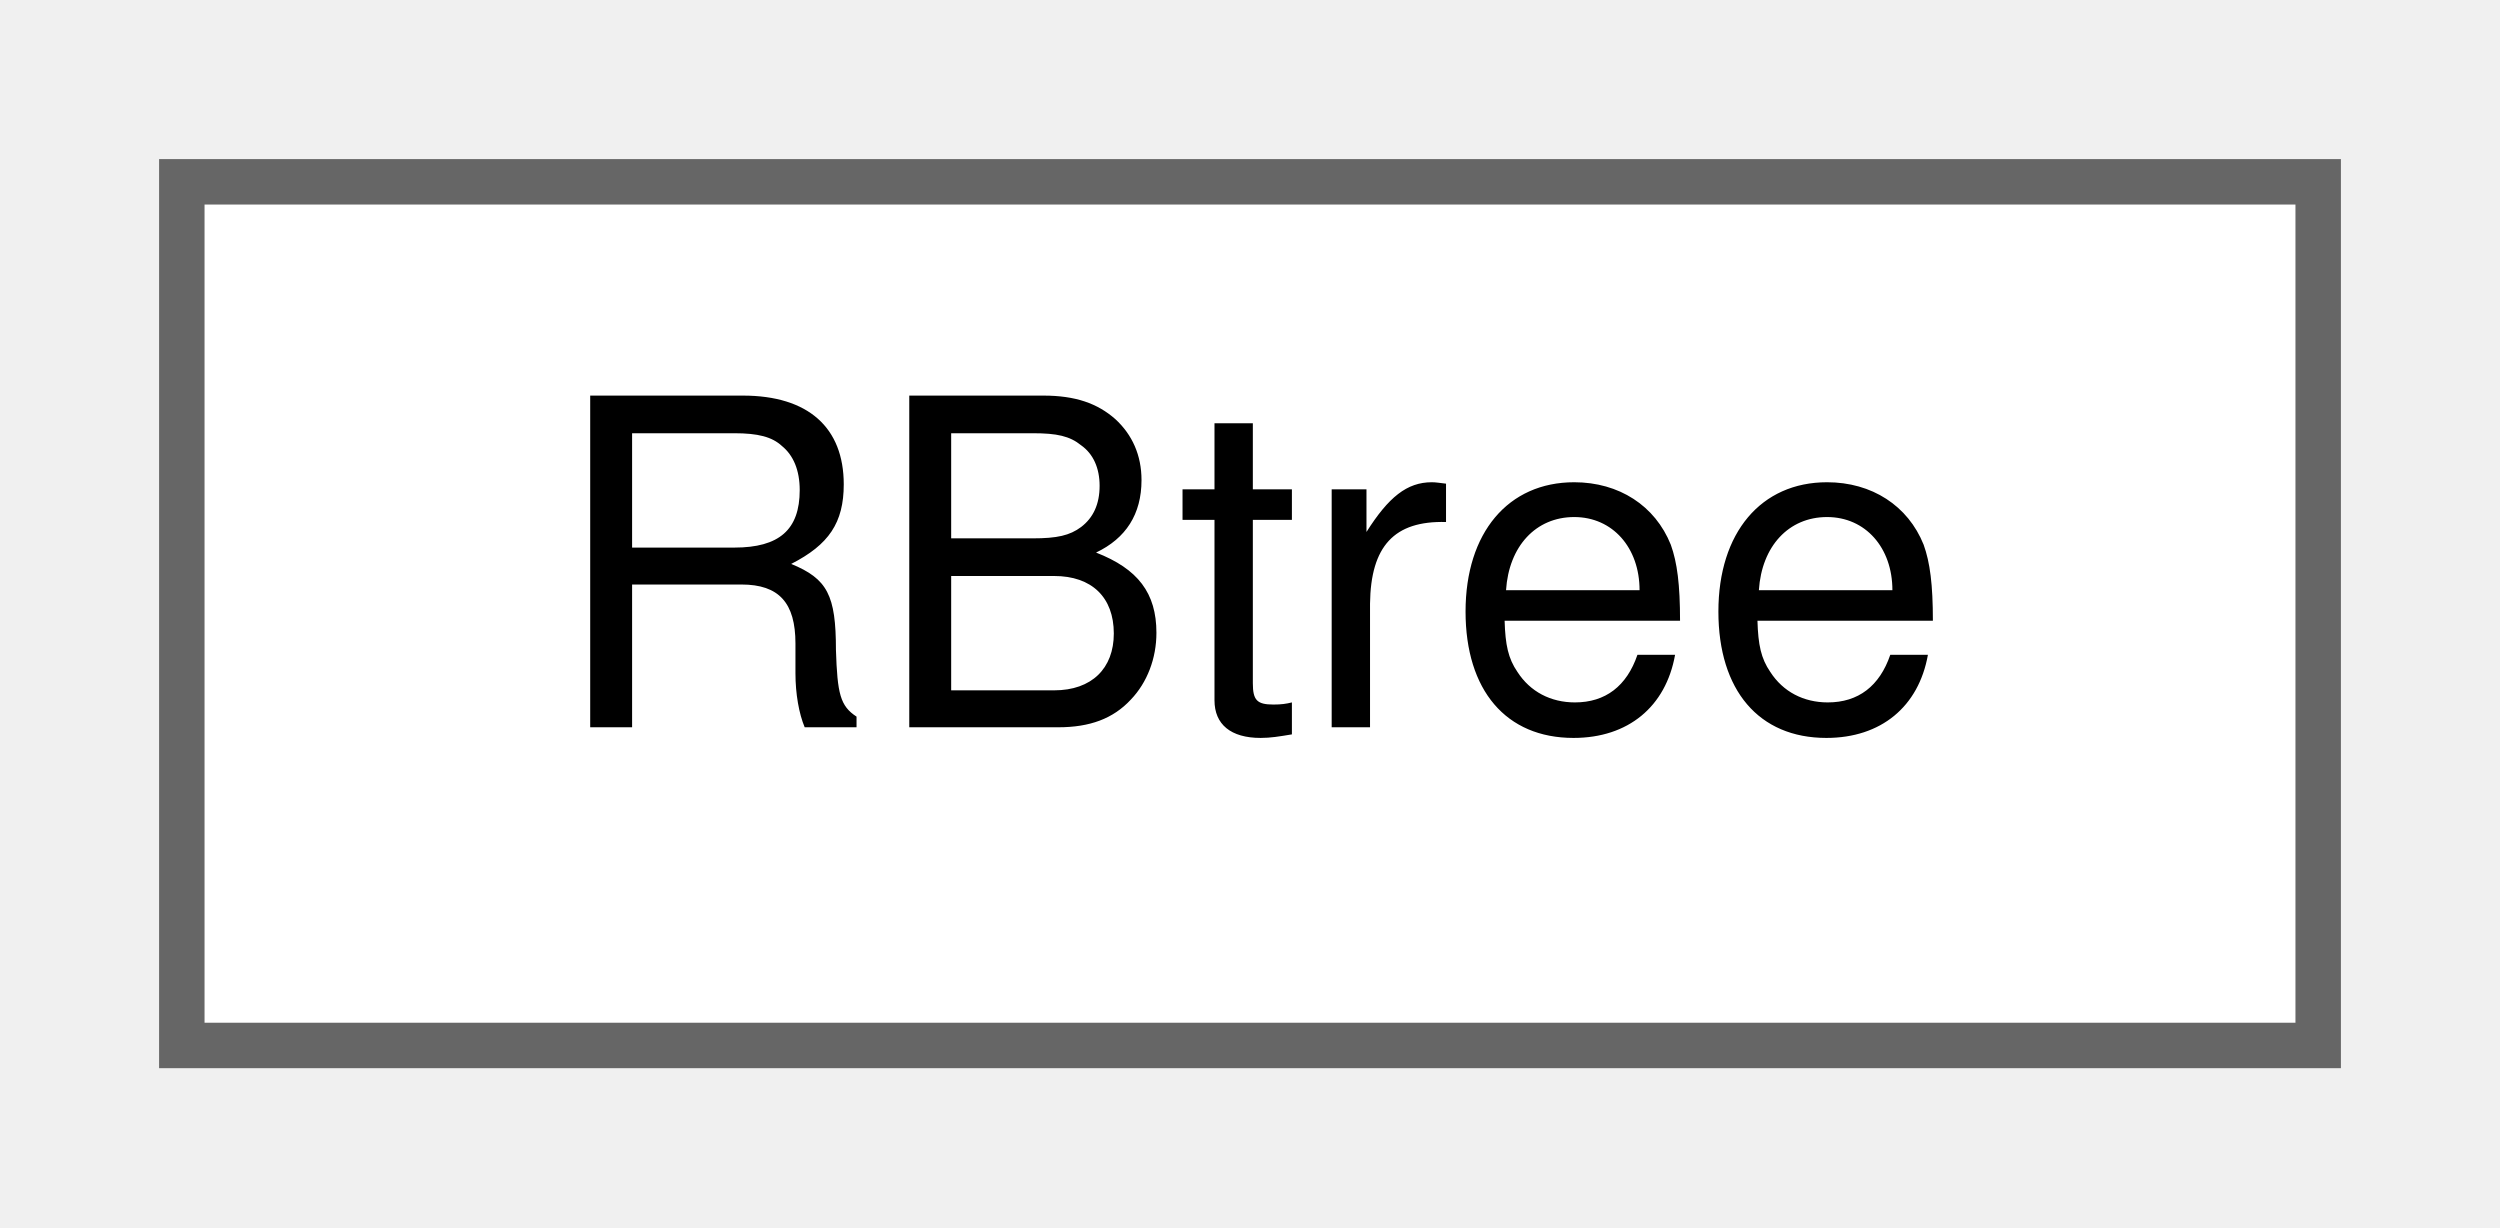
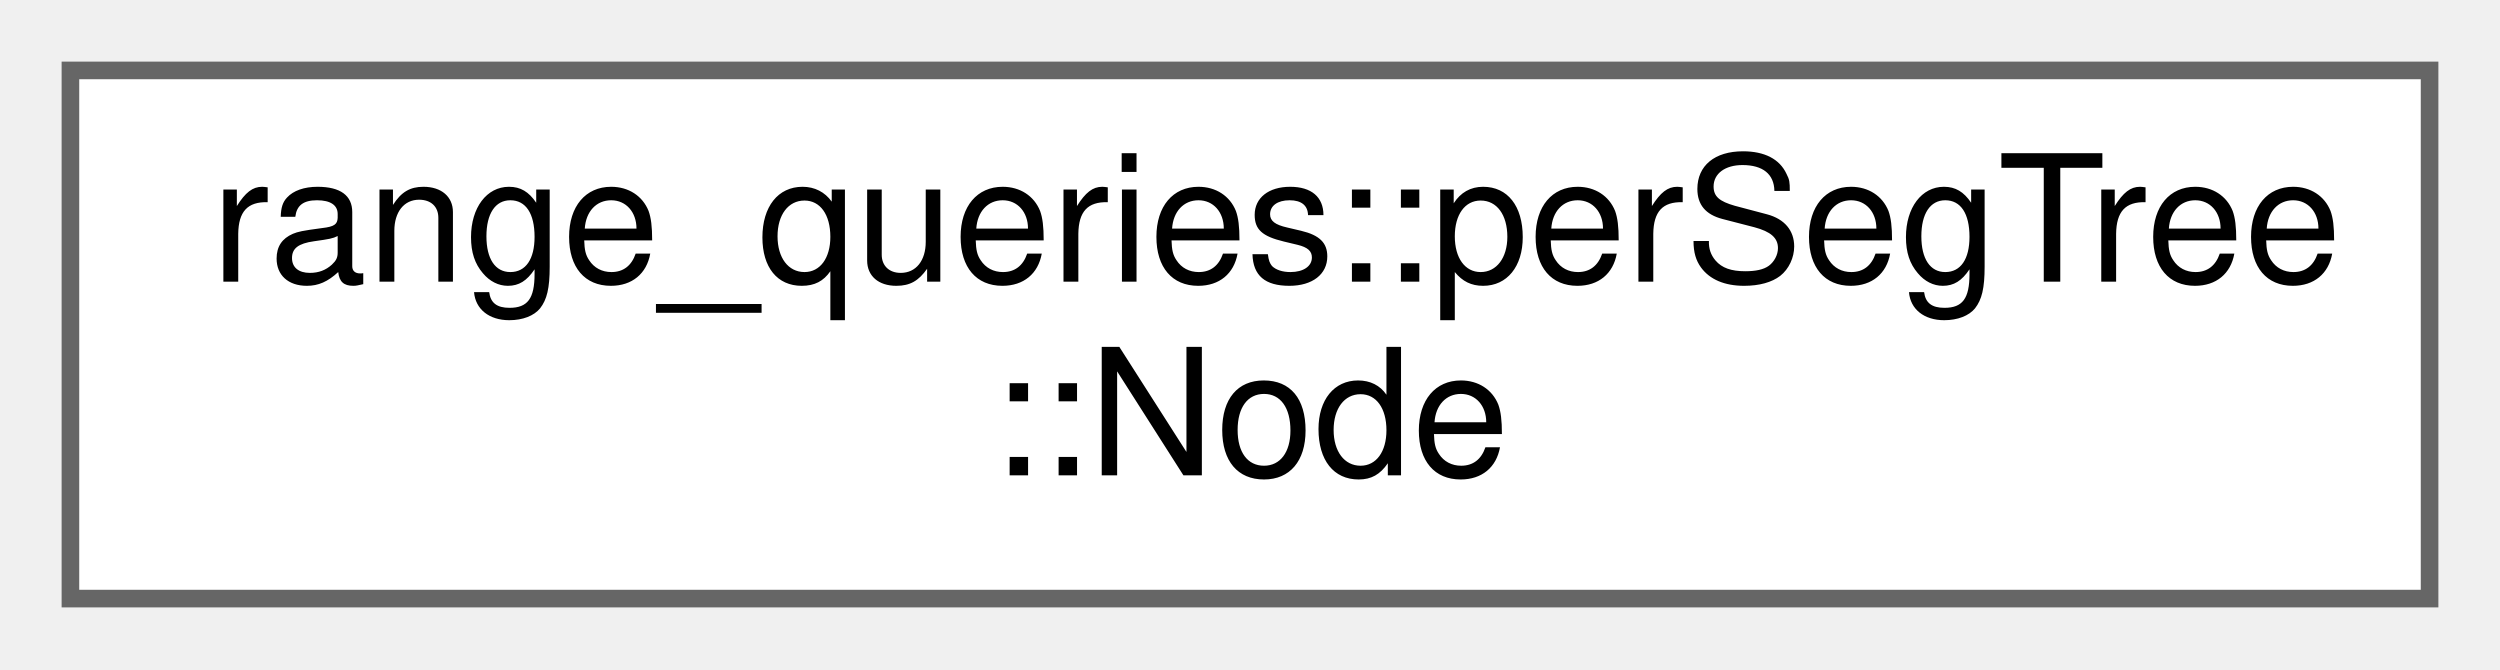
- <svg xmlns="http://www.w3.org/2000/svg" xmlns:xlink="http://www.w3.org/1999/xlink" width="55pt" height="27pt" viewBox="0.00 0.00 55.00 27.00">
-   <g id="graph0" class="graph" transform="scale(1 1) rotate(0) translate(4 23)">
+ <svg xmlns="http://www.w3.org/2000/svg" xmlns:xlink="http://www.w3.org/1999/xlink" width="142pt" height="38pt" viewBox="0.00 0.00 142.00 38.00">
+   <g id="graph0" class="graph" transform="scale(1 1) rotate(0) translate(4 34)">
    <g id="node1" class="node">
      <g id="a_node1">
-         <a xlink:href="d8/d72/class_r_btree.html" target="_top" xlink:title=" ">
-           <polygon fill="white" stroke="#666666" points="47,-19 0,-19 0,0 47,0 47,-19" />
-           <text text-anchor="middle" x="23.5" y="-7" font-family="Helvetica,sans-Serif" font-size="10.00">RBtree</text>
+         <a xlink:href="d5/d66/classrange__queries_1_1per_seg_tree_1_1_node.html" target="_top" xlink:title=" ">
+           <polygon fill="white" stroke="#666666" points="134,-30 0,-30 0,0 134,0 134,-30" />
+           <text text-anchor="start" x="8" y="-18" font-family="Helvetica,sans-Serif" font-size="10.00">range_queries::perSegTree</text>
+           <text text-anchor="middle" x="67" y="-7" font-family="Helvetica,sans-Serif" font-size="10.00">::Node</text>
        </a>
      </g>
    </g>
  </g>
</svg>
